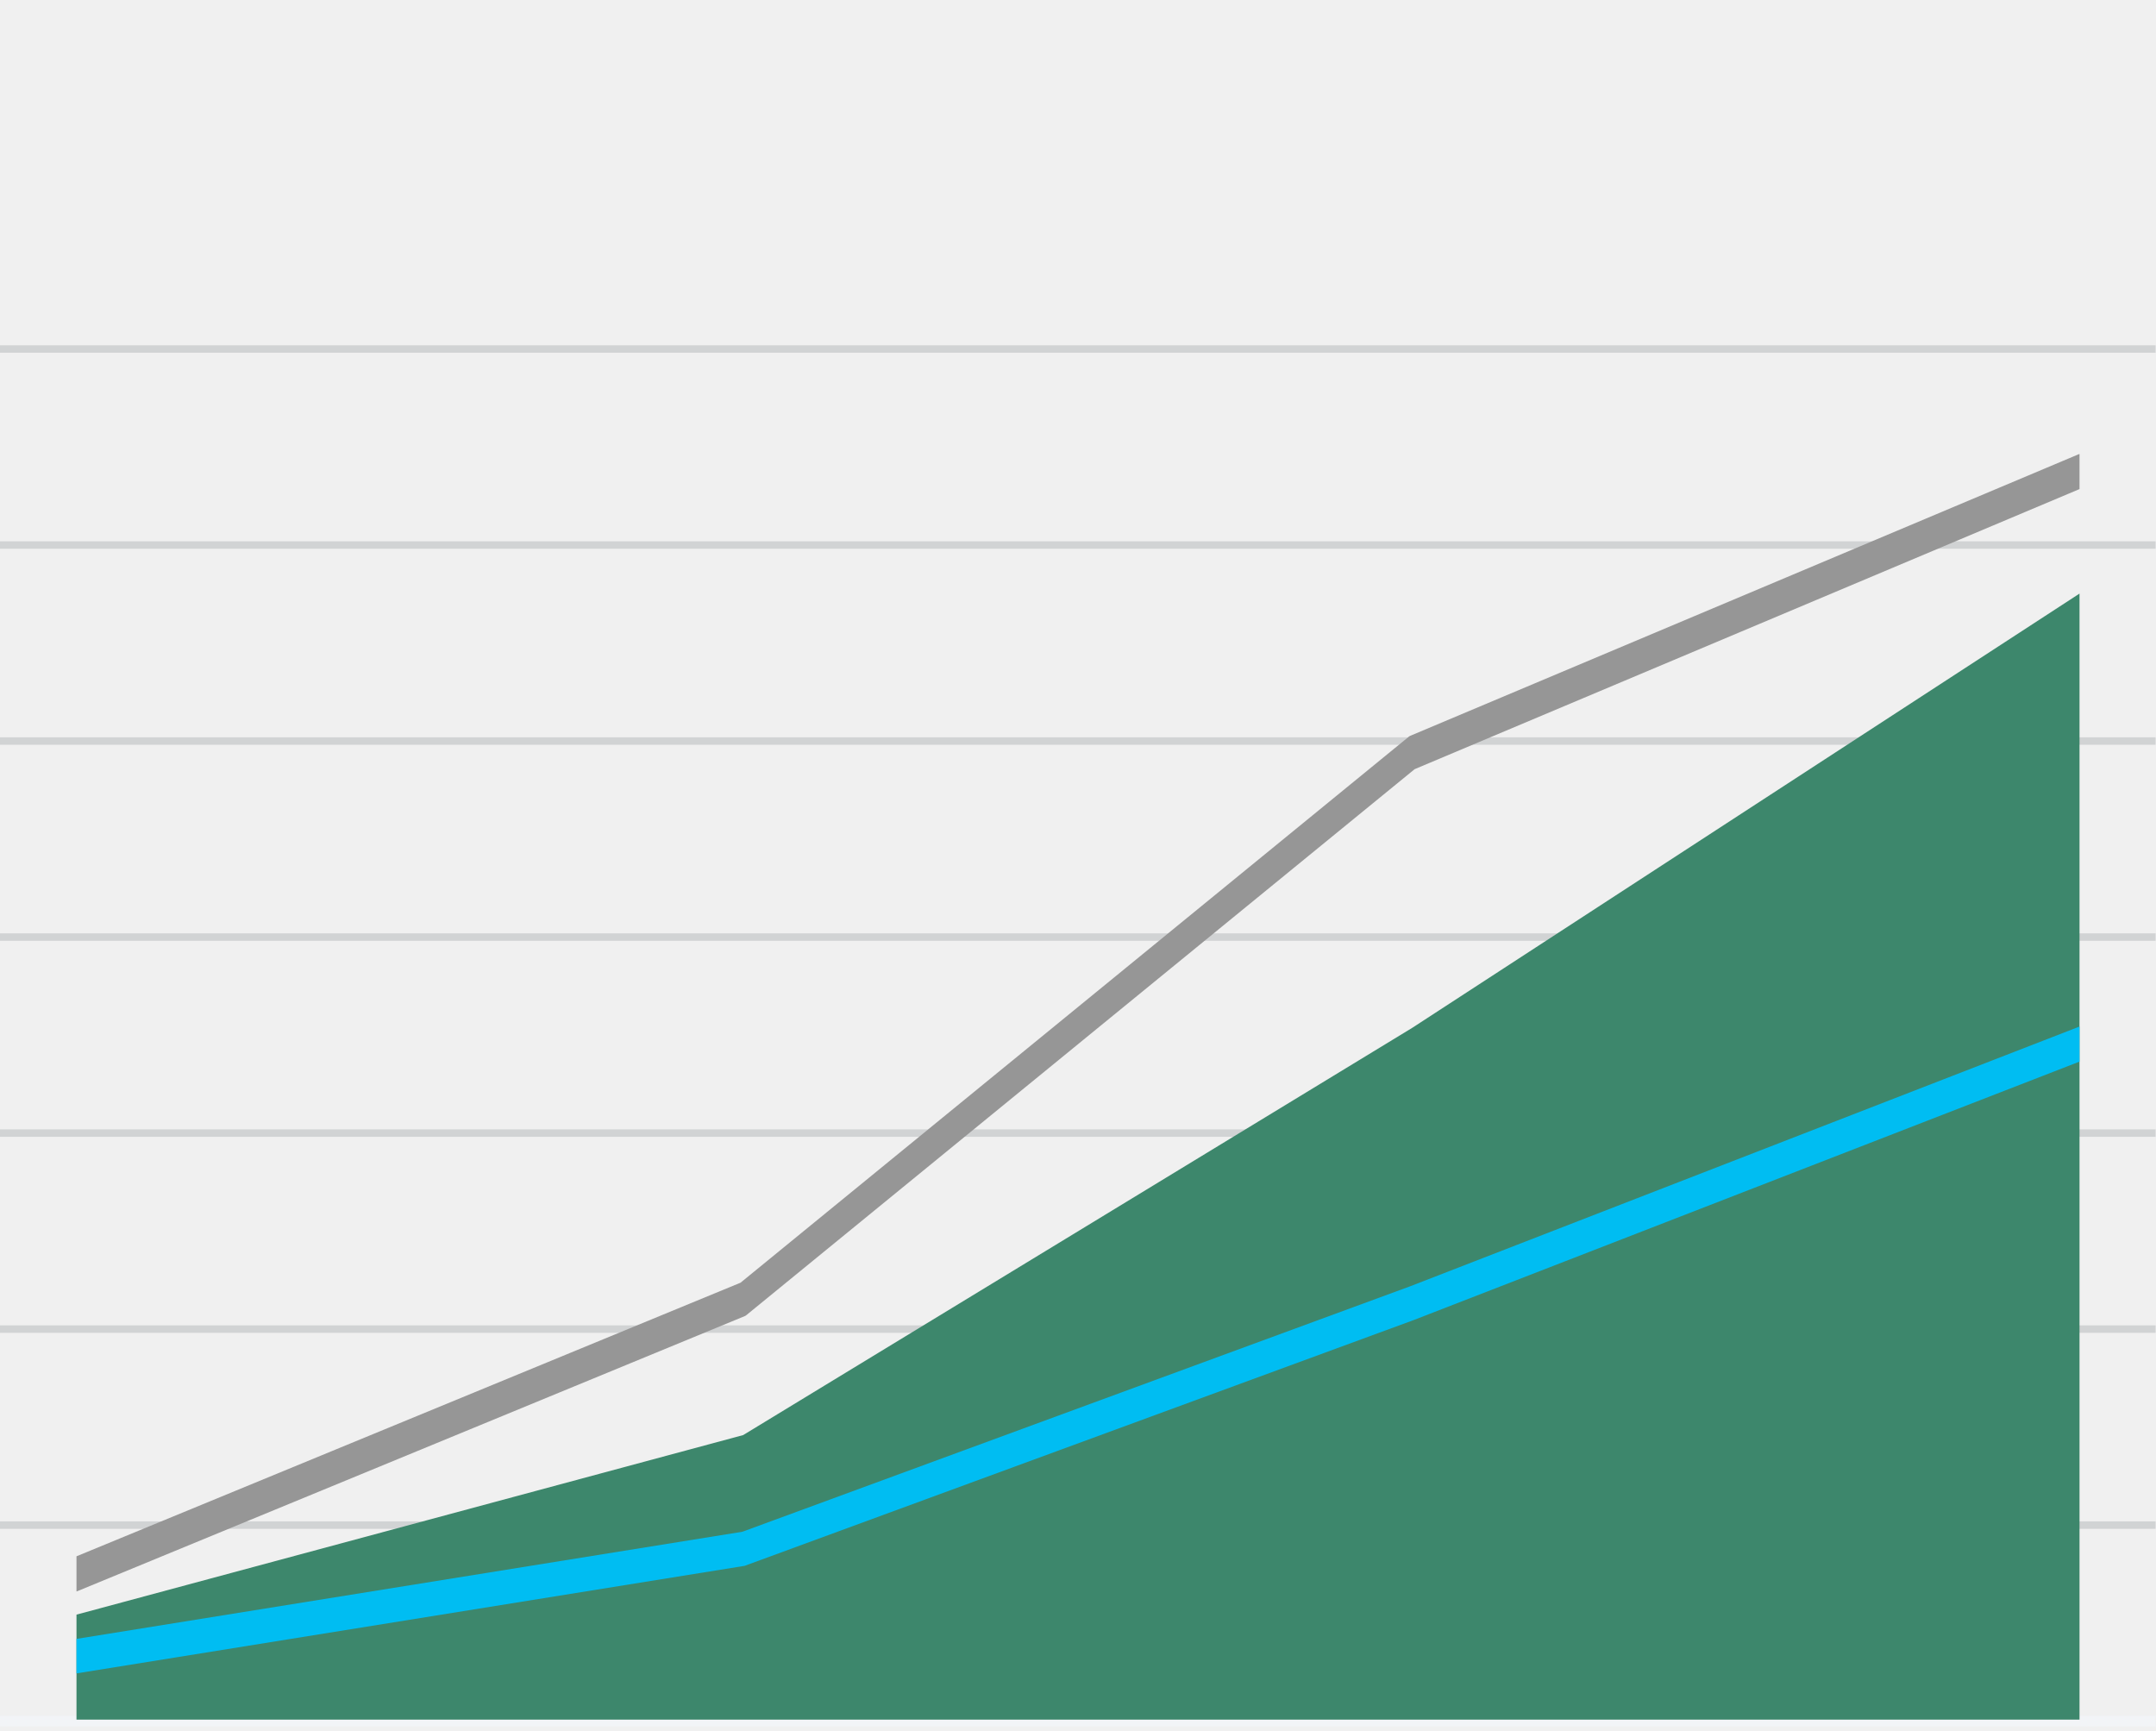
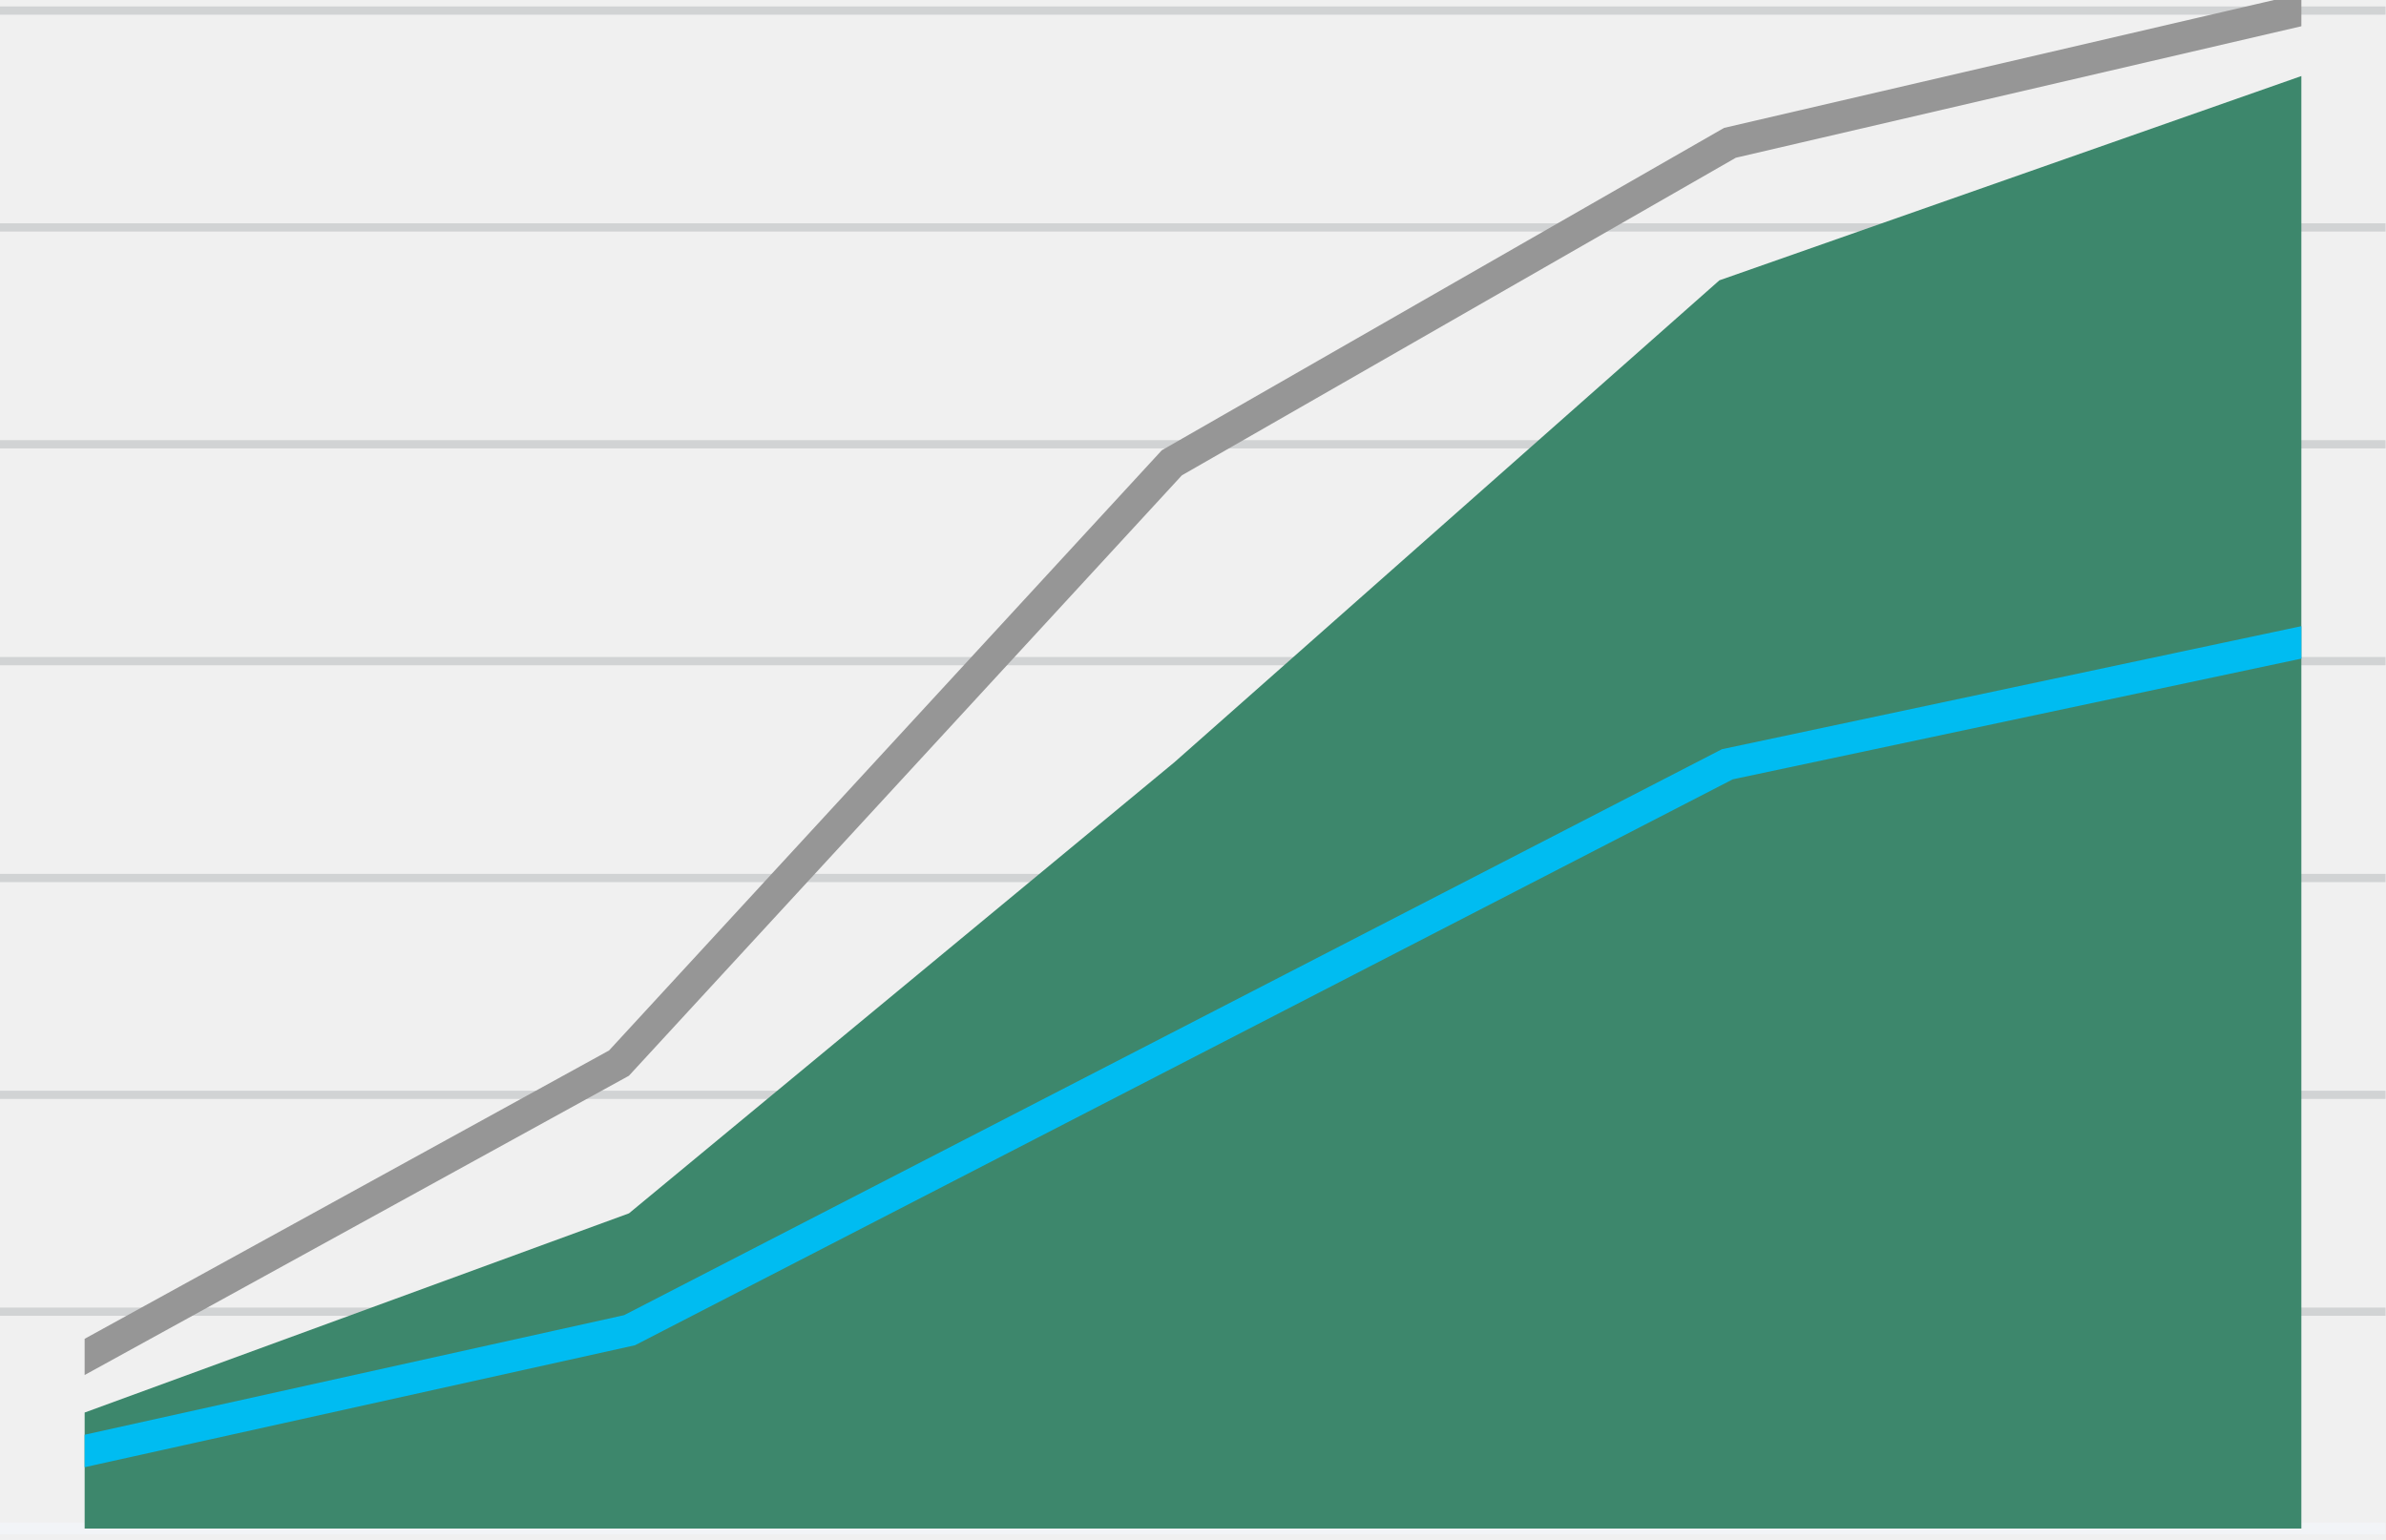
- <svg xmlns="http://www.w3.org/2000/svg" width="451" height="" viewBox="0 0 451 362" preserveAspectRatio="none" fill="none">
-   <path d="M0 73H450.912" stroke="#D1D3D4" stroke-width="1.558" />
-   <path d="M0 114H450.912" stroke="#D1D3D4" stroke-width="1.558" />
-   <path d="M0 155H450.912" stroke="#D1D3D4" stroke-width="1.558" />
-   <path d="M0 196H450.912" stroke="#D1D3D4" stroke-width="1.558" />
-   <path d="M0 237H450.912" stroke="#D1D3D4" stroke-width="1.558" />
-   <path d="M0 278H450.912" stroke="#D1D3D4" stroke-width="1.558" />
-   <path d="M0 319H450.912" stroke="#D1D3D4" stroke-width="1.558" />
-   <path d="M0 360H450.912" stroke="#F2F4F7" stroke-width="2.225" />
+ <svg xmlns="http://www.w3.org/2000/svg" width="451" height="291" viewBox="0 0 451 291" fill="none">
+   <path d="M0 2H450.912" stroke="#D1D3D4" stroke-width="1.558" />
+   <path d="M0 43H450.912" stroke="#D1D3D4" stroke-width="1.558" />
+   <path d="M0 84H450.912" stroke="#D1D3D4" stroke-width="1.558" />
+   <path d="M0 125H450.912" stroke="#D1D3D4" stroke-width="1.558" />
+   <path d="M0 166H450.912" stroke="#D1D3D4" stroke-width="1.558" />
+   <path d="M0 207H450.912" stroke="#D1D3D4" stroke-width="1.558" />
+   <path d="M0 248H450.912" stroke="#D1D3D4" stroke-width="1.558" />
+   <path d="M0 289H450.912" stroke="#F2F4F7" stroke-width="2.225" />
  <g clip-path="url(#clip0_10058_148397)">
-     <path d="M15.809 337.776L155.461 300.166L295.414 214.988L435.216 124.016V359.677H295.414H155.461H15.809V337.776Z" fill="#3D876C" />
-     <path d="M15.8 350.024C14.873 350.024 14.096 348.602 14.014 346.72C13.932 344.732 14.668 343.017 15.664 342.85L155.303 320.384L295.078 269.009L434.867 214.769C435.835 214.392 436.776 215.668 436.966 217.614C437.157 219.559 436.516 221.442 435.548 221.839L295.746 276.1L155.766 327.517L15.936 350.024C15.936 350.024 15.841 350.024 15.786 350.024" fill="#00BDF2" />
-     <path d="M15.797 332.891C14.966 332.891 14.216 331.72 14.039 330.004C13.834 328.059 14.461 326.155 15.429 325.758L154.905 268.296L294.707 154.084C294.803 154 294.912 153.938 295.021 153.896L434.823 95.012C435.791 94.614 436.746 95.849 436.95 97.794C437.155 99.739 436.541 101.643 435.56 102.061L295.921 160.882L156.104 275.095C156.009 275.178 155.9 275.241 155.791 275.283L16.152 332.828C16.029 332.87 15.906 332.912 15.784 332.912" fill="#969696" />
+     <path d="M16 267.067L118.889 229.403L222 144.103L325 53L437.5 13.5V289H222H118.889H16V267.067Z" fill="#3D876C" />
+     <path d="M13 275L119 251.5L326.5 144.5L439.5 120.5" stroke="#00BCF1" stroke-width="6" stroke-linecap="round" />
+     <path d="M7 261.5L117 201L221.5 87.5L327 27L434.5 2" stroke="#969696" stroke-width="6" stroke-linecap="round" />
  </g>
  <defs>
    <clipPath id="clip0_10058_148397">
-       <rect width="419" height="360" fill="white" transform="translate(16)" />
+       <rect width="419" height="289" fill="white" transform="translate(16)" />
    </clipPath>
  </defs>
</svg>
